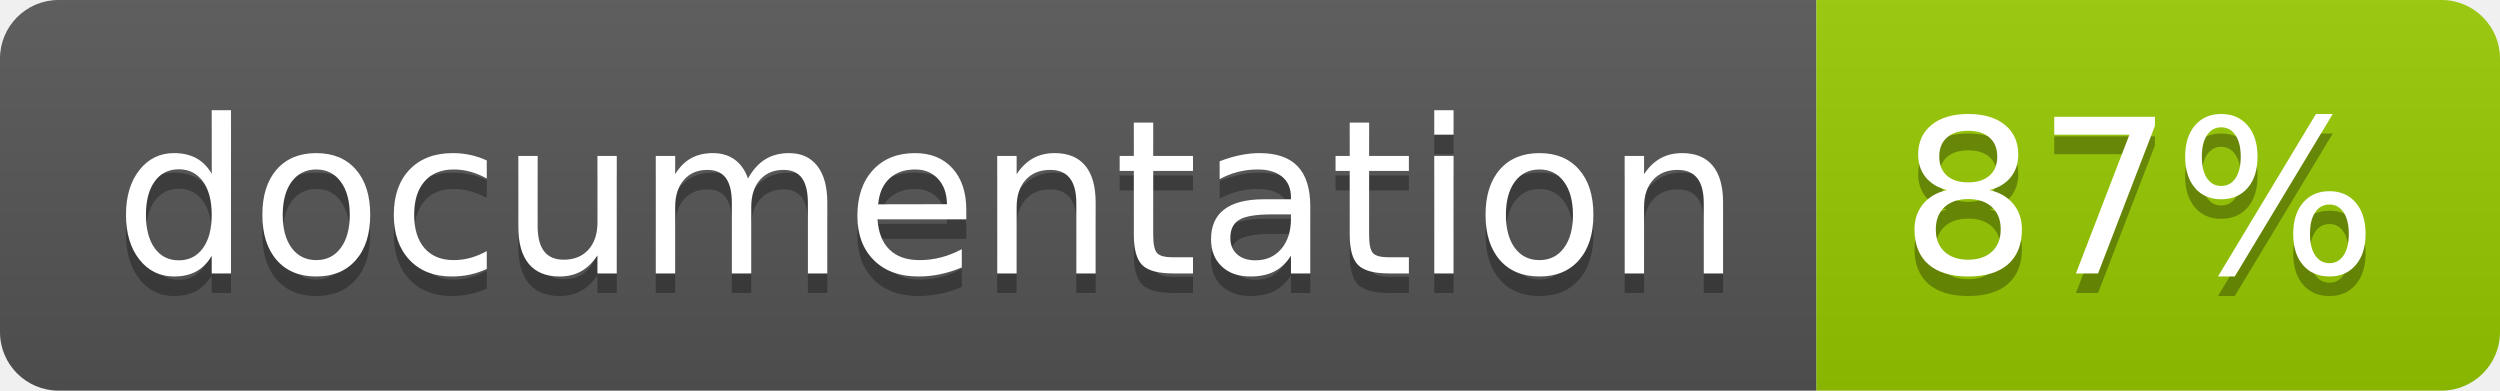
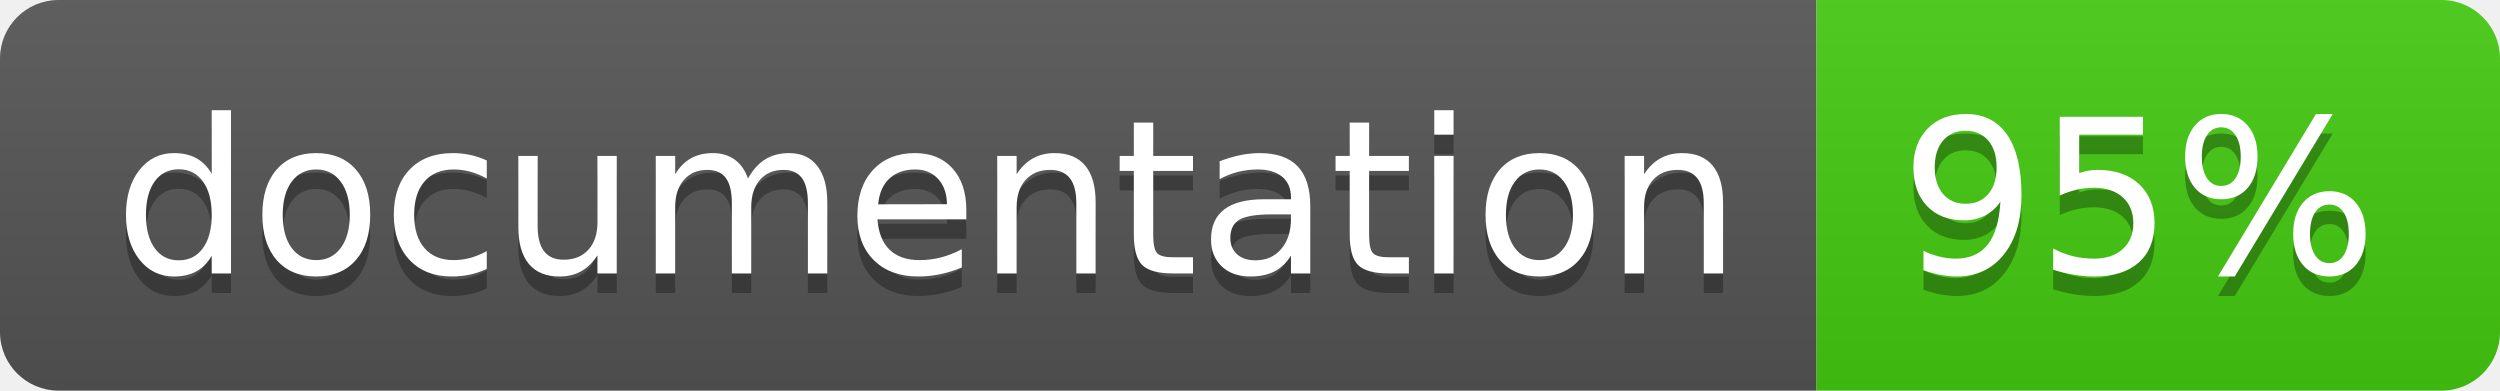
<svg xmlns="http://www.w3.org/2000/svg" width="128" height="20">
  <linearGradient id="b" x2="0" y2="100%">
    <stop offset="0" stop-color="#bbb" stop-opacity=".1" />
    <stop offset="1" stop-opacity=".1" />
  </linearGradient>
  <clipPath id="a">
    <rect width="128" height="20" rx="3" fill="#fff" />
  </clipPath>
  <g clip-path="url(#a)">
    <path fill="#555" d="M0 0h93v20H0z" />
-     <path fill="#97CA00" d="M93 0h35v20H93z" />
+     <path fill="#4c1" d="M93 0h35v20H93z" />
    <path fill="url(#b)" d="M0 0h128v20H0z" />
  </g>
  <g fill="#fff" text-anchor="middle" font-family="DejaVu Sans,Verdana,Geneva,sans-serif" font-size="110">
    <text x="475" y="150" fill="#010101" fill-opacity=".3" transform="scale(.1)" textLength="830">
      documentation
    </text>
    <text x="475" y="140" transform="scale(.1)" textLength="830">
      documentation
    </text>
    <text x="1095" y="150" fill="#010101" fill-opacity=".3" transform="scale(.1)" textLength="250">
-       87%
+       95%
    </text>
    <text x="1095" y="140" transform="scale(.1)" textLength="250">
-       87%
+       95%
    </text>
  </g>
</svg>
